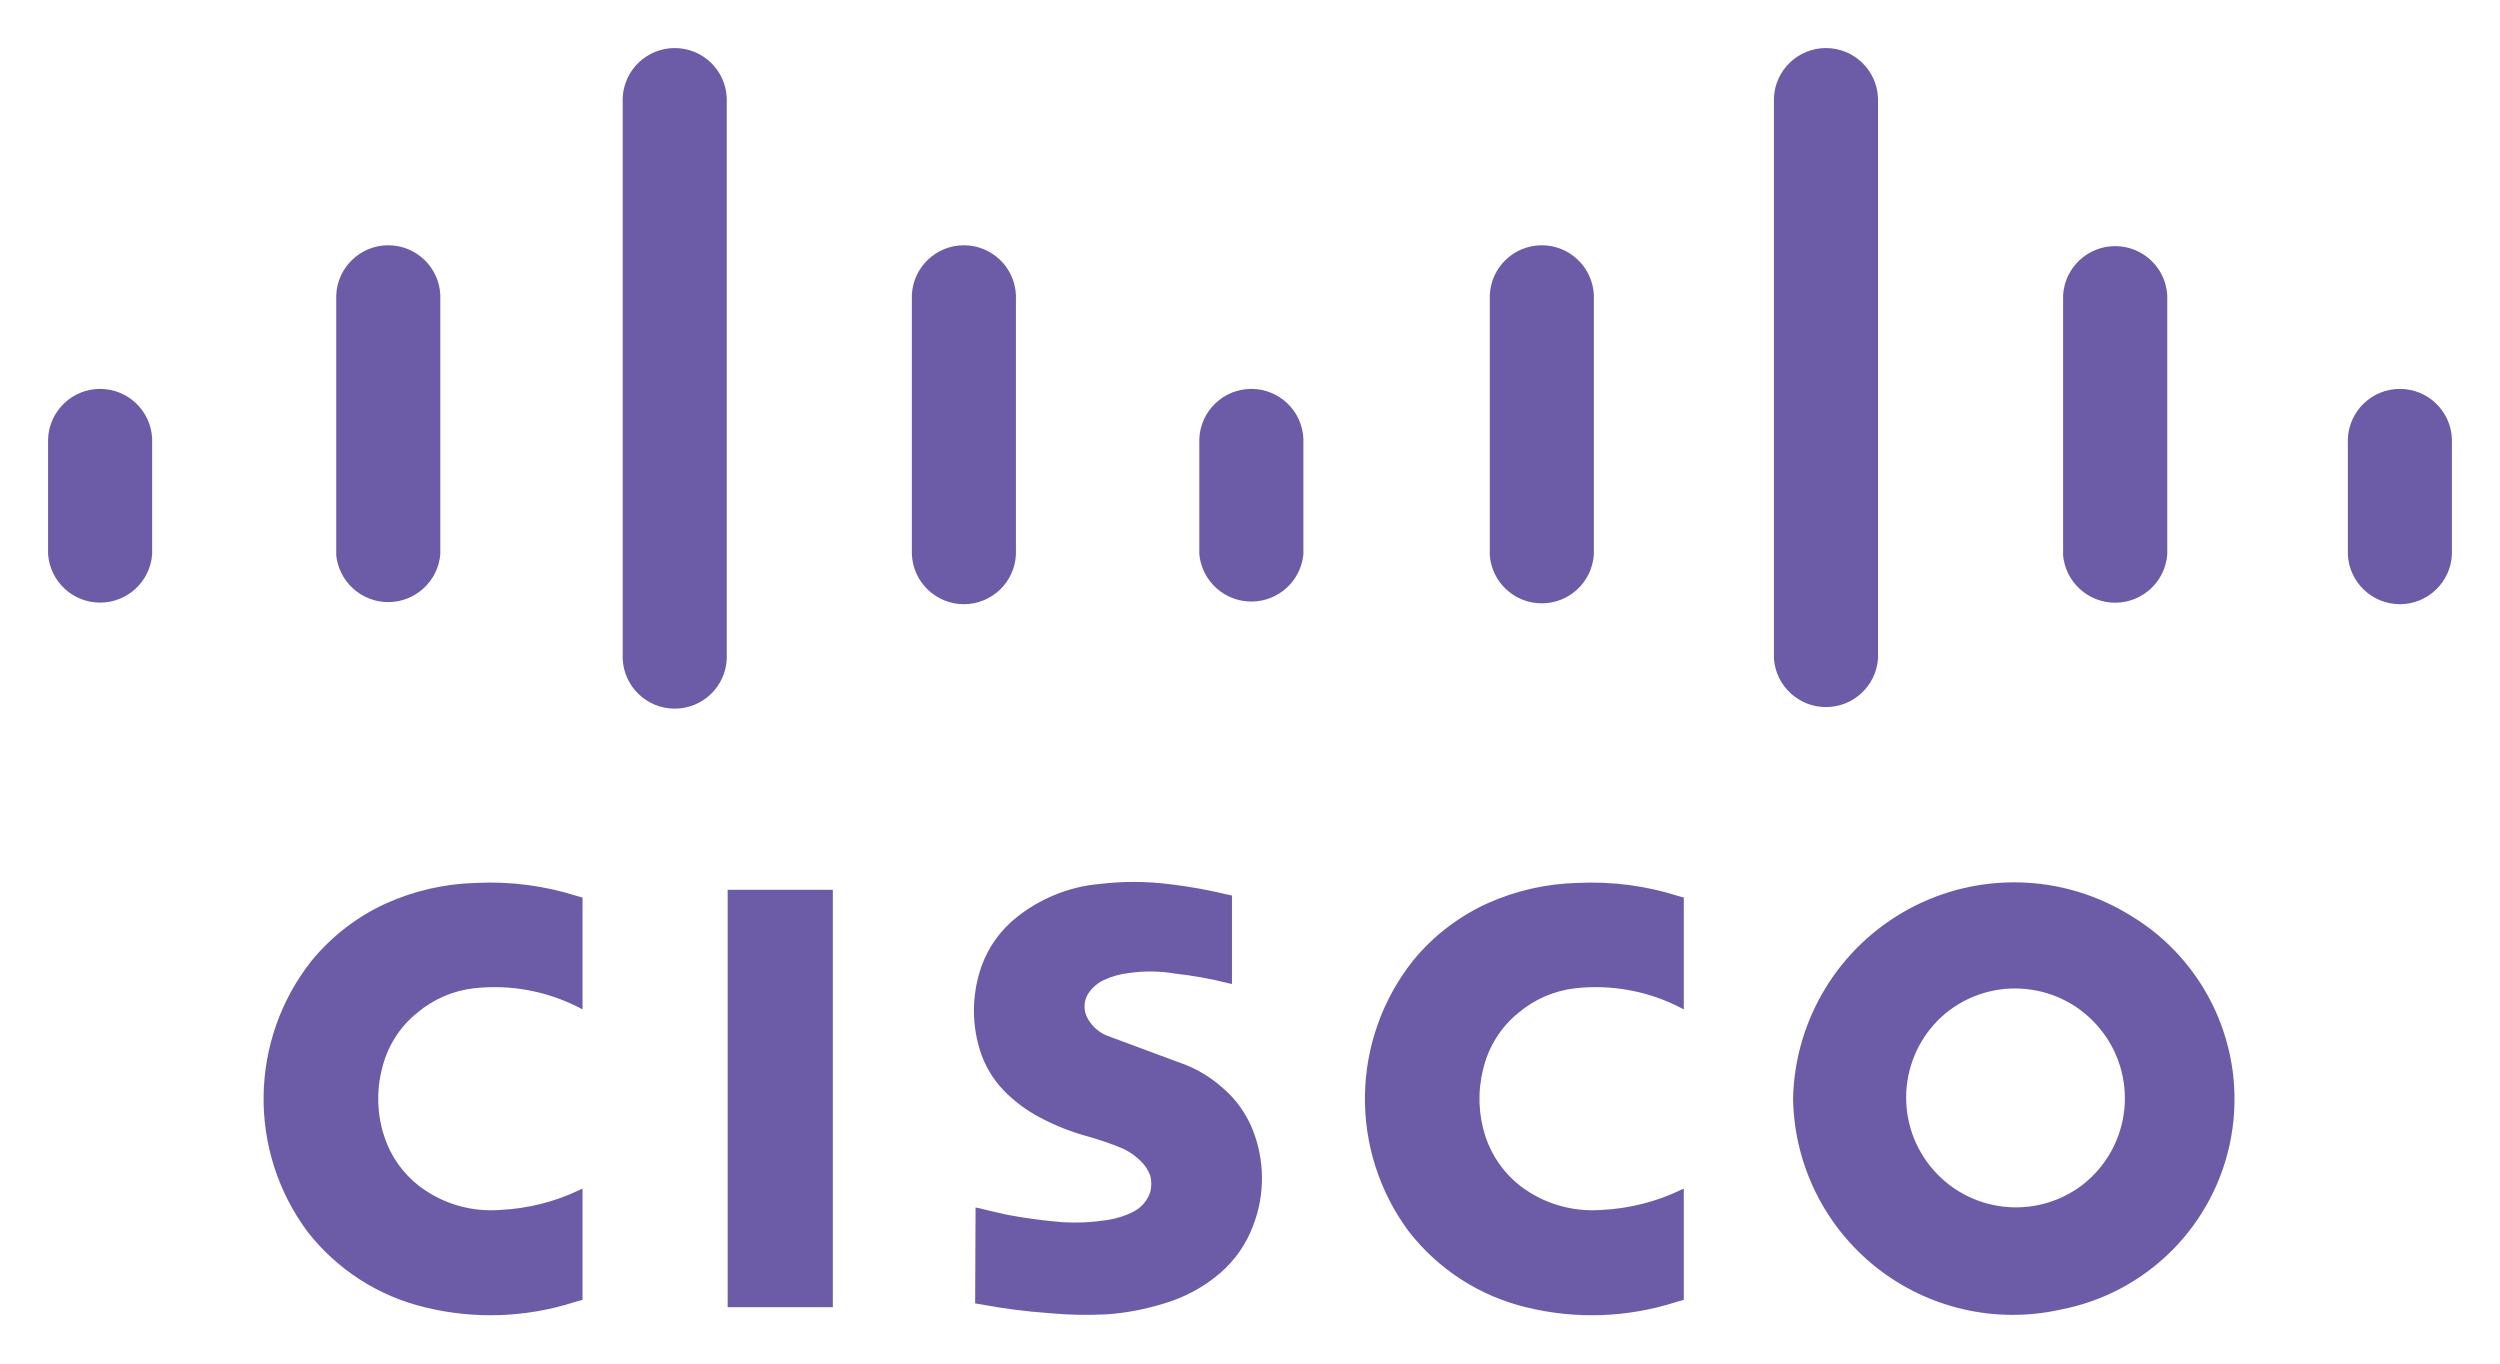
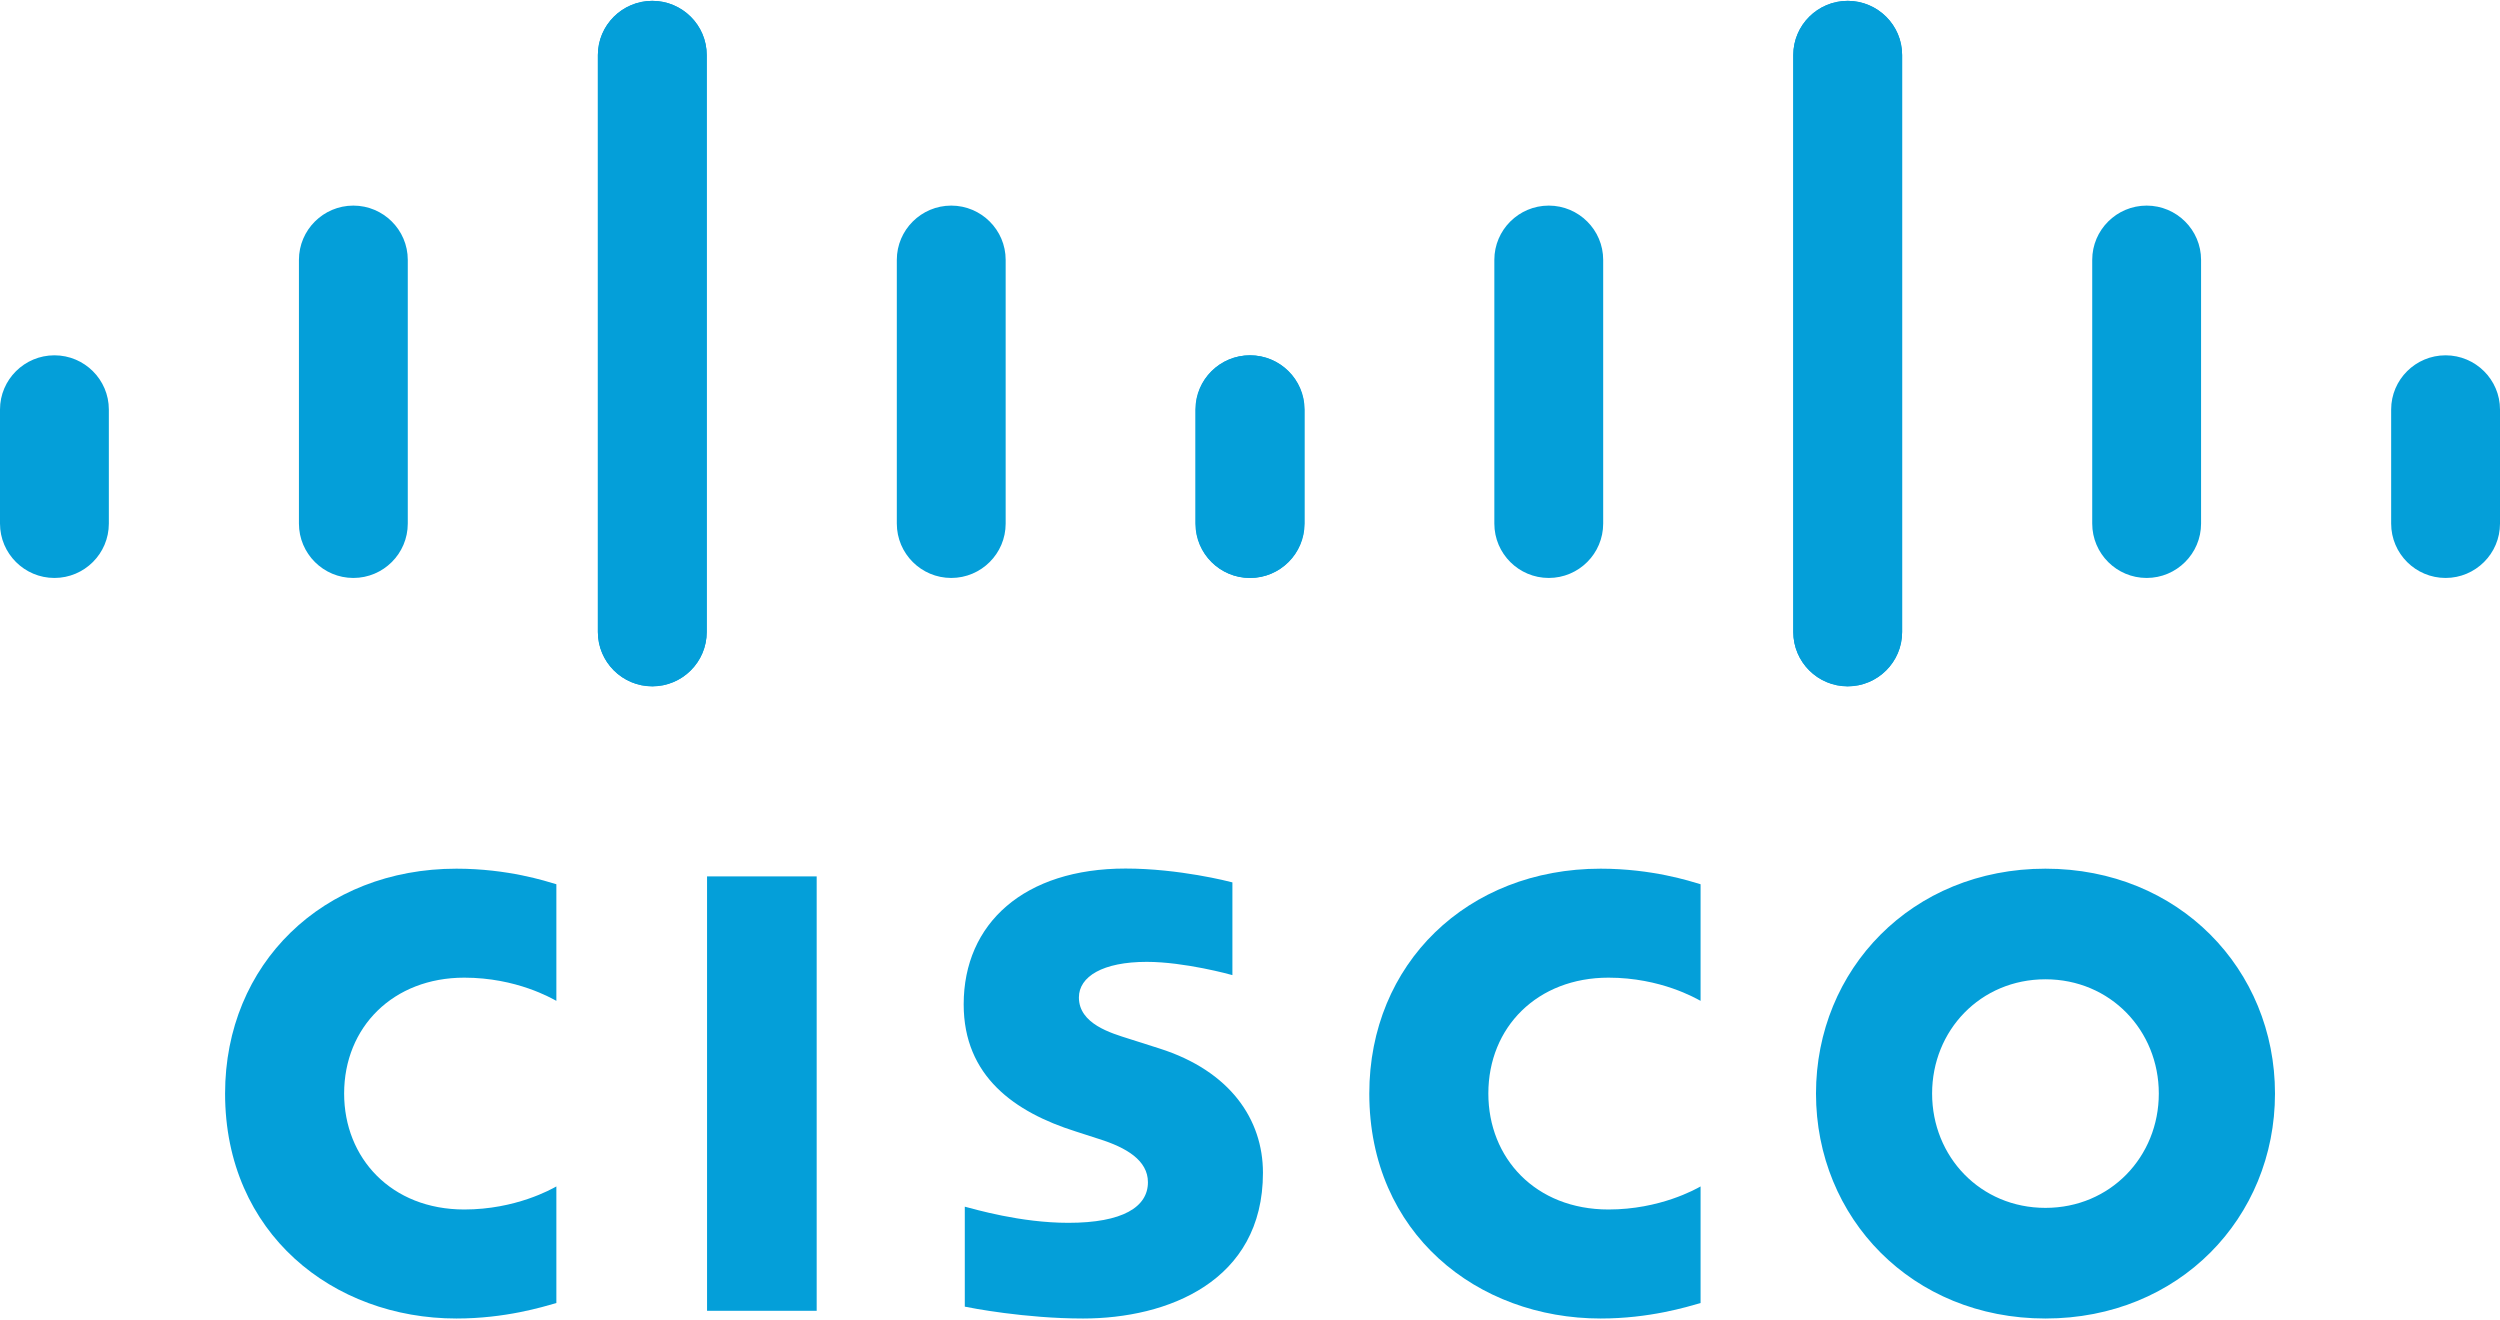
- <svg xmlns="http://www.w3.org/2000/svg" role="img" viewBox="-0.480 5.193 24.960 13.612" fill="#6C5CA8">
-   <path d="M16.331 18.171V17.06l-.022.01c-.25.121-.522.19-.801.203a1.186 1.186 0 01-.806-.237 1.038 1.038 0 01-.352-.498 1.21 1.21 0 01-.023-.667c.052-.225.178-.426.357-.569.16-.134.355-.218.562-.242a1.85 1.85 0 011.061.198l.024.013v-1.117l-.051-.014a2.862 2.862 0 00-1.011-.132 2.34 2.34 0 00-.903.206c-.287.132-.54.327-.739.571a2.221 2.221 0 00-.04 2.705c.295.378.709.645 1.175.756.491.12 1.006.102 1.487-.052l.082-.023M5.336 18.171V17.06l-.022.01c-.25.121-.522.19-.801.203a1.183 1.183 0 01-.806-.237 1.03 1.03 0 01-.351-.498 1.202 1.202 0 01-.024-.667c.052-.225.177-.426.357-.569.16-.134.355-.218.562-.242a1.85 1.85 0 011.061.198l.024.013v-1.117l-.051-.014a2.862 2.862 0 00-1.011-.132 2.344 2.344 0 00-.903.206 2.08 2.08 0 00-.74.571 2.224 2.224 0 00-.041 2.705 2.11 2.11 0 001.176.756c.491.12 1.005.102 1.487-.052l.083-.023M9.26 17.249l-.004.957.07.012c.22.041.441.069.664.085.195.019.391.022.587.012.187-.014.372-.049.551-.104.21-.06.405-.163.571-.305a1.16 1.16 0 00.333-.478 1.31 1.31 0 00-.007-.96 1.068 1.068 0 00-.298-.414 1.261 1.261 0 00-.438-.255l-.722-.268a.388.388 0 01-.197-.188.245.245 0 01.008-.219.382.382 0 01.154-.142.798.798 0 01.257-.074c.153-.022.308-.021.46.005.18.02.358.051.533.096l.038.008v-.883l-.069-.015a4.749 4.749 0 00-.543-.097 2.844 2.844 0 00-.714-.003c-.3.027-.585.143-.821.33-.16.126-.281.293-.351.484-.104.29-.105.608 0 .899.054.145.14.274.252.381.097.093.207.173.327.236.157.084.324.149.497.195.057.017.114.035.17.054l.085.031.024.01c.084.03.162.078.226.14.045.042.08.094.101.151a.325.325 0 01.001.161.339.339 0 01-.166.198.856.856 0 01-.275.086 2.032 2.032 0 01-.427.021 5.208 5.208 0 01-.557-.074 9.195 9.195 0 01-.287-.067l-.033-.006zm-2.475.995h1.05v-4.167h-1.05v4.167zm12.162-2.936a1.095 1.095 0 011.541.158 1.094 1.094 0 01-.157 1.541l-.017.014a1.096 1.096 0 01-1.367-1.713m-1.525.854a2.193 2.193 0 002.666 2.107 2.139 2.139 0 00.701-3.937 2.207 2.207 0 00-3.367 1.83M22.961 10.728a.52.52 0 001.039 0V9.573a.52.52 0 00-1.039 0v1.155M20.117 10.728a.522.522 0 001.041 0V8.139a.521.521 0 00-1.04 0v2.589M17.231 11.771a.521.521 0 001.039 0V6.17a.52.52 0 00-1.039 0v5.601M14.393 10.728a.521.521 0 001.04 0V8.139a.52.52 0 00-1.039 0v2.589M11.494 10.728a.522.522 0 001.039 0V9.573a.52.52 0 00-1.039 0v1.155M8.624 10.728a.52.52 0 001.039 0V8.139a.52.52 0 00-1.039 0v2.589M5.737 11.771a.52.52 0 001.039 0V6.17a.52.52 0 00-1.039 0v5.601M2.876 10.728a.522.522 0 001.04 0V8.139a.52.52 0 00-1.039 0v2.589M0 10.728a.521.521 0 001.039 0V9.573a.52.52 0 00-1.039 0v1.155" />
+ <svg xmlns="http://www.w3.org/2000/svg" xmlns:xlink="http://www.w3.org/1999/xlink" version="1.1" width="216" height="114" fill="#049fd9" id="svg24">
+   <path d="m 106.48,76.238 c -0.282,-0.077 -4.621,-1.196 -9.232,-1.196 -8.73,0 -13.986,4.714 -13.986,11.734 0,6.214 4.397,9.313 9.674,10.98 0.585,0.193 1.447,0.463 2.021,0.653 2.349,0.739 4.224,1.837 4.224,3.739 0,2.127 -2.167,3.504 -6.878,3.504 -4.14,0 -8.109,-1.184 -8.945,-1.395 v 8.637 c 0.466,0.099 5.183,1.025 10.222,1.025 7.248,0 15.539,-3.167 15.539,-12.595 0,-4.573 -2.8,-8.783 -8.947,-10.737 L 97.559,89.755 C 96,89.263 93.217,88.466 93.217,86.181 c 0,-1.805 2.062,-3.076 5.859,-3.076 3.276,0 7.263,1.101 7.404,1.145 z m 80.041,18.243 c 0,5.461 -4.183,9.879 -9.796,9.879 -5.619,0 -9.791,-4.418 -9.791,-9.879 0,-5.45 4.172,-9.87 9.791,-9.87 5.613,0 9.796,4.42 9.796,9.87 m -9.796,-19.427 c -11.544,0 -19.823,8.707 -19.823,19.427 0,10.737 8.279,19.438 19.823,19.438 11.543,0 19.834,-8.701 19.834,-19.438 0,-10.72 -8.291,-19.427 -19.834,-19.427 M 70.561,113.251 H 61.089 V 75.719 h 9.472" id="path10" />
+   <path d="m 48.07,76.399 c -0.89,-0.264 -4.18,-1.345 -8.636,-1.345 -11.526,0 -19.987,8.218 -19.987,19.427 0,12.093 9.34,19.438 19.987,19.438 4.23,0 7.459,-1.002 8.636,-1.336 v -10.075 c -0.407,0.226 -3.503,1.992 -7.957,1.992 -6.31,0 -10.38,-4.441 -10.38,-10.019 0,-5.748 4.246,-10.011 10.38,-10.011 4.53,0 7.576,1.805 7.957,2.004" id="path12" />
+   <use xlink:href="#path12" transform="translate(98.86)" id="use14" />
+   <g id="g22">
+     <path d="m 61.061,4.759 c 0,-2.587 -2.113,-4.685 -4.703,-4.685 -2.589,0 -4.702,2.098 -4.702,4.685 v 49.84 c 0,2.602 2.113,4.699 4.702,4.699 2.59,0 4.703,-2.097 4.703,-4.699 z M 35.232,22.451 c 0,-2.586 -2.112,-4.687 -4.702,-4.687 -2.59,0 -4.702,2.101 -4.702,4.687 v 22.785 c 0,2.601 2.112,4.699 4.702,4.699 2.59,0 4.702,-2.098 4.702,-4.699 z M 9.404,35.383 C 9.404,32.796 7.292,30.699 4.702,30.699 2.115,30.699 0,32.796 0,35.383 v 9.853 c 0,2.601 2.115,4.699 4.702,4.699 2.59,0 4.702,-2.098 4.702,-4.699" id="path16" />
+     <use xlink:href="#path16" transform="matrix(-1,0,0,1,112.717,0)" id="use18" />
+   </g>
+   <use xlink:href="#g22" transform="matrix(-1,0,0,1,216,0)" id="use20" />
</svg>
